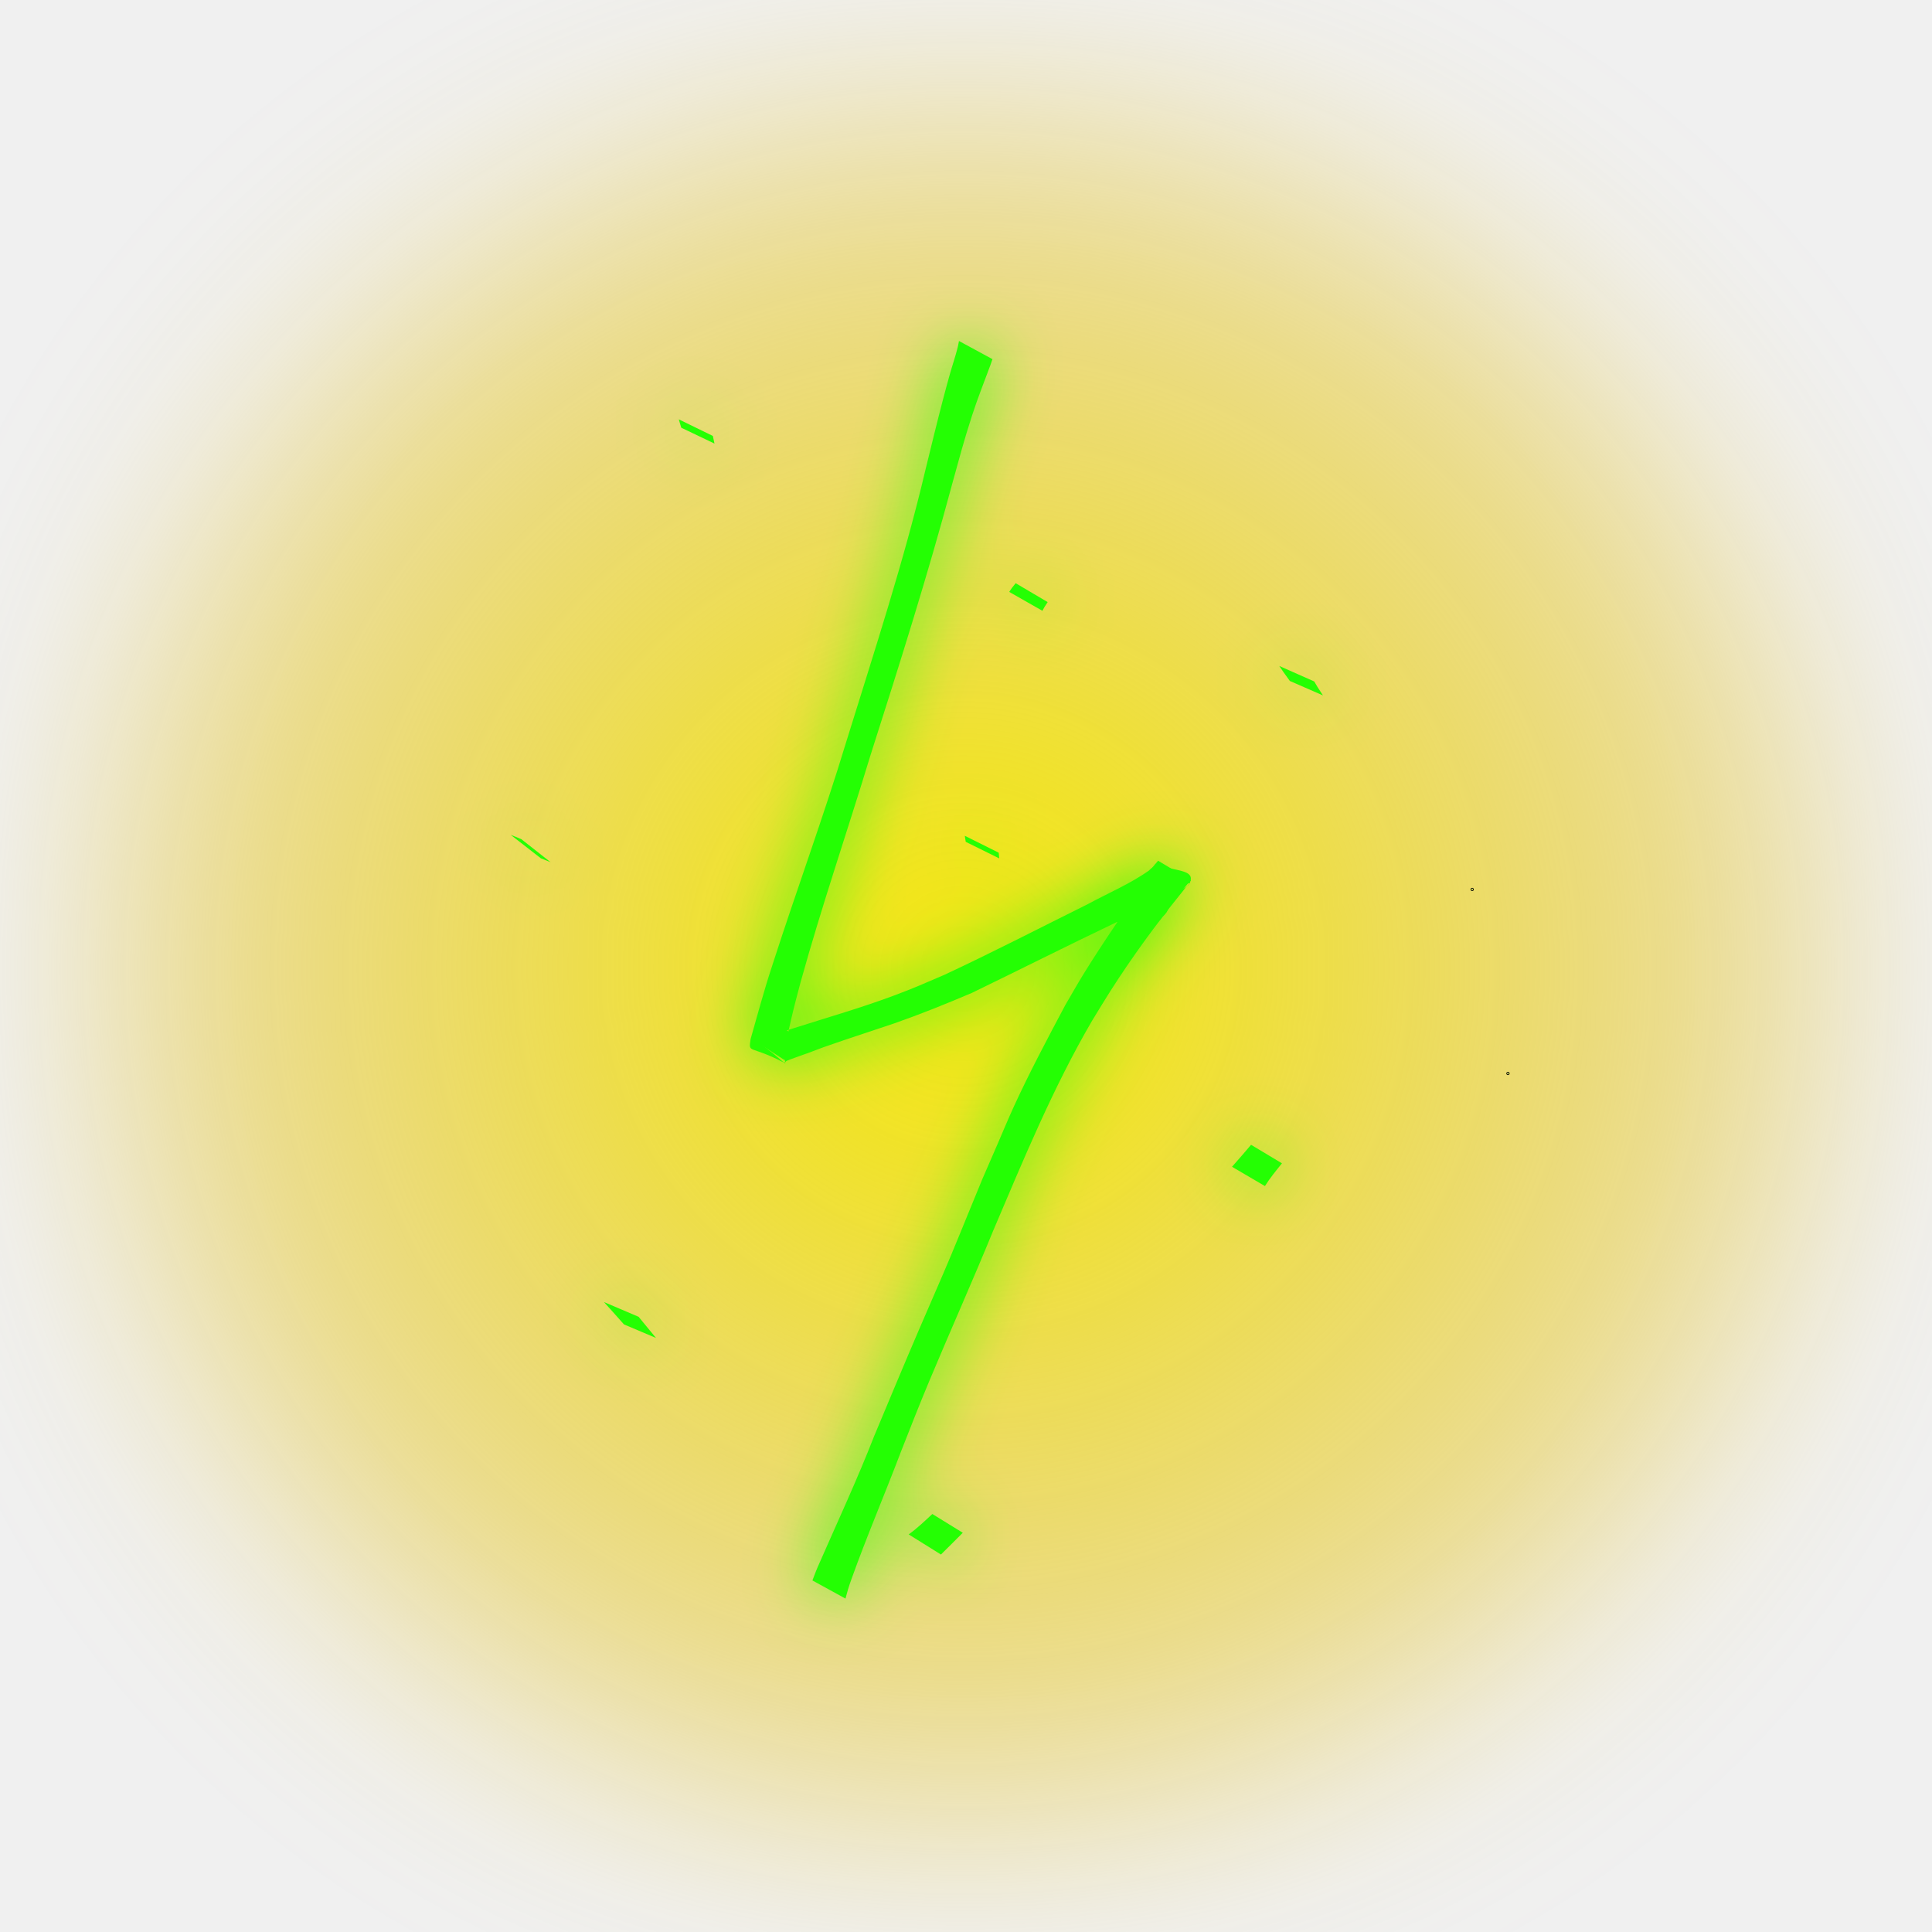
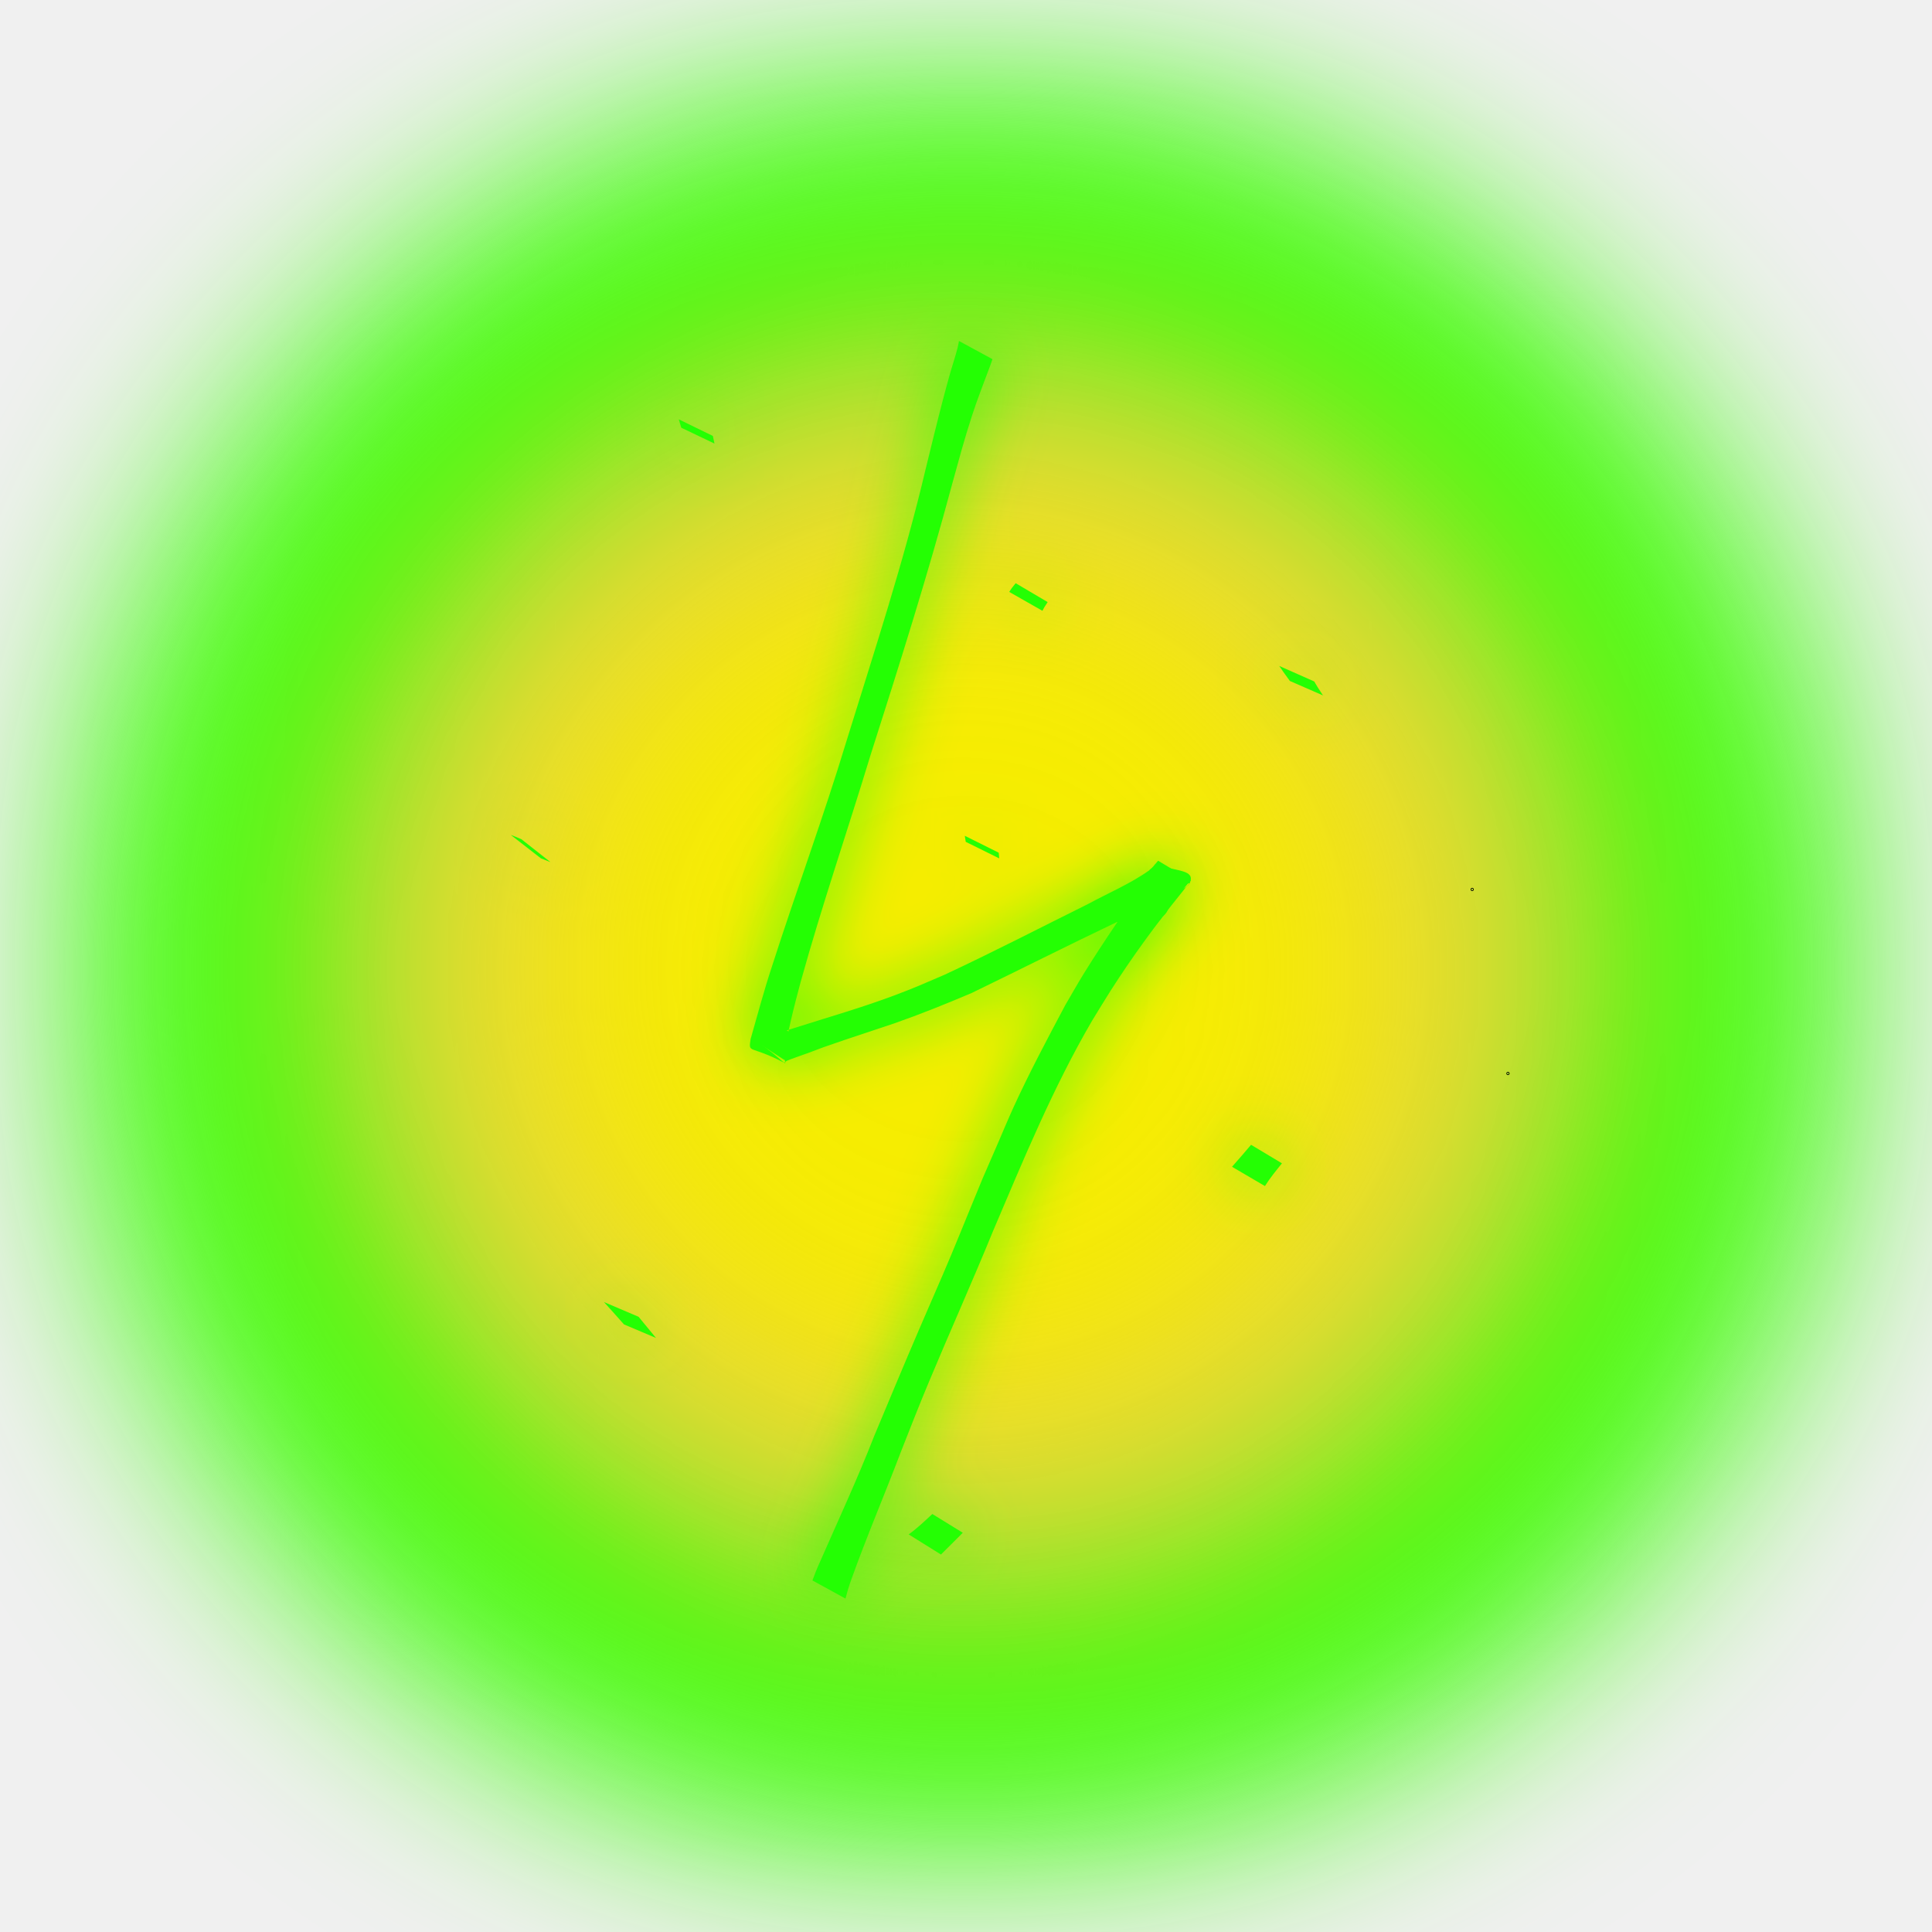
<svg xmlns="http://www.w3.org/2000/svg" xmlns:xlink="http://www.w3.org/1999/xlink" width="200mm" height="200mm" viewBox="0 0 200 200" version="1.1" id="svg1">
  <defs id="defs1">
    <linearGradient id="linearGradient6">
-       <stop style="stop-color:#f6ed00;stop-opacity:1;" offset="0" id="stop6" />
-       <stop style="stop-color:#e0b602;stop-opacity:0.308;" offset="0.969" id="stop8" />
-       <stop style="stop-color:#ffffff;stop-opacity:0;" offset="1" id="stop7" />
+       <stop style="stop-color:#f6ed00;stop-opacity:1;" offset="0.403" id="stop6" />
+       <stop style="stop-color:#e5bd02;stop-opacity:0.636;" offset="0.647" id="stop8" />
+       <stop style="stop-color:#39ff03;stop-opacity:1;" offset="0.763" id="stop7" />
    </linearGradient>
    <radialGradient xlink:href="#linearGradient6" id="radialGradient7" cx="100" cy="100" fx="100" fy="100" r="75" gradientUnits="userSpaceOnUse" />
    <filter style="color-interpolation-filters:sRGB" id="filter24" x="-0.14" y="-0.14" width="1.279" height="1.279">
      <feGaussianBlur stdDeviation="8.733" id="feGaussianBlur24" />
    </filter>
    <filter style="color-interpolation-filters:sRGB" id="filter28" x="-0.079" y="-0.063" width="1.159" height="1.126">
      <feGaussianBlur stdDeviation="3.404" id="feGaussianBlur28" />
    </filter>
  </defs>
  <g id="layer1" style="fill:#ffffff;fill-opacity:1" transform="matrix(1.230823,0,0,1.230823,-23.37036,-22.79426)">
    <circle style="display:inline;fill:url(#radialGradient7);fill-opacity:1;fill-rule:evenodd;stroke-width:0.91;filter:url(#filter24)" id="Rune_Base" cx="100" cy="100" r="75" />
  </g>
  <g id="layer2-9" transform="translate(-0.007268,3.53e-4)" style="filter:url(#filter28)">
    <path style="fill:#24ff03;fill-rule:evenodd;stroke-width:0.265;fill-opacity:1" id="path3-1" d="m 99.273,35.299 c -0.046,0.228 -0.082,0.459 -0.139,0.684 -0.244,0.97 -0.557,1.871 -0.83,2.84 -0.239,0.848 -0.467,1.7 -0.69,2.553 -0.656,2.512 -1.162,4.614 -1.787,7.157 -2.249,9.562 -5.326,18.896 -8.227,28.272 -2.366,7.805 -5.187,15.459 -7.682,23.222 -0.824,2.488 -1.496,5.021 -2.217,7.54 -0.22,1.575 -0.155,0.553 3.416,2.417 0.117,0.061 0.23,-0.129 0.352,-0.18 0.255,-0.107 0.515,-0.199 0.775,-0.293 3.288,-1.198 -1.31,0.517 2.99,-1.098 0.717,-0.248 1.433,-0.499 2.152,-0.743 0.312,-0.106 4.983,-1.659 5.182,-1.728 2.716,-0.951 5.374,-2.022 8.02,-3.148 4.979,-2.412 9.917,-4.904 14.91,-7.286 2.218,-1.147 4.614,-1.982 6.734,-3.315 0.312,-0.269 0.737,-0.421 0.939,-0.791 0.573,-1.389 -1.289,-1.164 -3.522,-1.92 -0.152,-0.052 -0.168,0.274 -0.256,0.409 -0.149,0.229 -0.302,0.455 -0.452,0.682 -2.265,3.449 -4.66,6.82 -6.821,10.336 -0.637,1.037 -1.232,2.1 -1.848,3.15 -1.845,3.472 -3.697,6.951 -5.336,10.527 -0.576,1.258 -1.101,2.538 -1.652,3.807 -2.148,4.946 -1.05,2.348 -3.165,7.497 -0.554,1.348 -1.098,2.7 -1.662,4.044 -1.049,2.5 -2.267,5.25 -3.336,7.744 -1.572,3.663 -3.104,7.343 -4.643,11.021 -1.72,4.415 -3.721,8.71 -5.621,13.047 -0.281,0.609 -0.523,1.233 -0.756,1.861 0,0 3.422,1.877 3.422,1.877 v 0 c 0.167,-0.649 0.357,-1.292 0.587,-1.923 1.598,-4.48 3.477,-8.854 5.162,-13.301 0.982,-2.49 1.835,-4.687 2.872,-7.166 2.192,-5.244 4.519,-10.432 6.671,-15.693 3.137,-7.368 6.191,-14.8 10.234,-21.733 0.637,-1.033 1.26,-2.075 1.912,-3.098 2.225,-3.487 4.67,-6.837 7.271,-10.052 0.171,-0.216 0.341,-0.434 0.512,-0.649 0.111,-0.139 0.472,-0.303 0.334,-0.415 -1.026,-0.839 -2.258,-1.388 -3.388,-2.082 0.014,0.022 0.027,0.031 0.019,0.063 -0.087,0.255 -0.606,0.445 -0.747,0.666 -1.975,1.403 -4.24,2.348 -6.36,3.499 -4.942,2.447 -9.84,4.986 -14.84,7.313 -2.141,0.918 -2.999,1.315 -5.193,2.137 -3.385,1.268 -6.861,2.261 -10.303,3.357 -1.199,0.375 -2.004,0.645 -3.174,0.958 -0.285,0.076 -0.569,0.162 -0.861,0.207 -0.079,0.012 -0.302,-0.083 -0.236,-0.038 3.304,2.26 3.572,3.271 3.144,1.882 0.393,-2.626 1.058,-5.202 1.744,-7.763 2.187,-7.889 4.848,-15.634 7.228,-23.465 2.98,-9.336 5.94,-18.684 8.476,-28.152 0.779,-2.807 1.159,-4.299 2.034,-7.006 0.569,-1.76 1.25,-3.47 1.893,-5.202 0.08,-0.214 0.15,-0.432 0.225,-0.648 z" />
    <path style="fill:#24ff03;fill-rule:evenodd;stroke-width:0.265;fill-opacity:1" id="path4-7" d="m 81.196,109.724 c 0.395,-0.211 0.738,-0.489 1.103,-0.744 0.212,-0.1 0.383,-0.244 0.548,-0.413 0.104,-0.093 0.143,-0.219 0.159,-0.354 0.015,-0.092 -0.122,0.068 0.059,0.084 0.161,0.142 0.236,-0.262 0.353,-0.227 0.068,-0.017 0.034,-0.008 0.102,-0.026 0,0 -3.317,-2.212 -3.317,-2.212 v 0 c -0.091,0.051 -0.044,0.022 -0.14,0.087 -0.178,0.17 -0.085,0.043 -0.285,0.109 -0.134,0.065 -0.321,0.196 -0.319,0.359 0.008,0.124 0.074,-0.011 -0.012,0.103 -0.146,0.151 -0.331,0.238 -0.495,0.367 -0.343,0.265 -0.69,0.521 -1.08,0.715 z" />
    <path style="fill:#24ff03;fill-rule:evenodd;stroke-width:0.265;fill-opacity:1" id="path5-2" d="m 119.884,89.102 c -0.32,0.403 -0.672,0.781 -1.007,1.173 -0.116,0.193 -0.306,0.302 -0.454,0.451 -0.11,0.173 -0.284,0.161 -0.408,0.31 -0.091,0.145 -0.187,0.285 -0.295,0.418 -0.101,0.169 -0.122,0.363 -0.198,0.541 -0.067,0.147 -0.14,0.293 -0.198,0.443 -0.101,0.116 -0.181,0.223 -0.307,0.316 -0.164,0.066 -0.156,0.273 -0.281,0.373 -0.183,0.117 -0.241,0.341 -0.44,0.43 -0.16,0.165 -0.252,0.184 -0.472,0.247 -0.149,0.08 -0.287,0.206 -0.443,0.3 -0.097,0.129 -0.157,0.276 -0.201,0.429 -0.066,0.218 0.066,0.069 -0.043,0.112 -0.102,0.095 -0.212,0.181 -0.322,0.267 0,0 3.38,2.115 3.38,2.115 v 0 c 0.101,-0.089 0.203,-0.177 0.314,-0.253 0.097,-0.093 0.241,-0.223 0.2,-0.37 8e-4,-0.048 0.008,-0.129 0.028,-0.149 0.126,-0.09 0.237,-0.196 0.384,-0.226 0.196,-0.085 0.361,-0.202 0.528,-0.326 0.182,-0.151 0.295,-0.357 0.479,-0.507 0.137,-0.16 0.142,-0.246 0.265,-0.33 0.14,-0.129 0.26,-0.275 0.374,-0.427 0.092,-0.153 0.133,-0.329 0.216,-0.49 0.073,-0.152 0.131,-0.292 0.161,-0.457 0.088,-0.121 0.178,-0.242 0.262,-0.365 0.149,-0.056 0.28,-0.176 0.394,-0.302 0.191,-0.139 0.338,-0.325 0.477,-0.514 0.311,-0.413 0.657,-0.793 1.001,-1.178 z" />
    <path style="fill:#24ff03;fill-rule:evenodd;stroke-width:0.265;fill-opacity:1" id="path6-3" d="m 107.911,63.23 c 0.279,-0.524 0.106,-0.219 0.543,-0.902 0,0 -3.312,-1.955 -3.312,-1.955 v 0 c -0.531,0.675 -0.316,0.369 -0.667,0.901 z" />
    <path style="fill:#24ff03;fill-rule:evenodd;stroke-width:0.265;fill-opacity:1" id="path7-6" d="m 97.406,160.924 c 0.763,-0.742 1.506,-1.503 2.261,-2.254 0,0 -3.153,-1.941 -3.153,-1.941 v 0 c -0.79,0.732 -1.569,1.485 -2.449,2.112 z" />
    <path style="fill:#24ff03;fill-rule:evenodd;stroke-width:0.265;fill-opacity:1" id="path8-5" d="m 130.947,122.782 c 0.519,-0.834 1.147,-1.591 1.76,-2.355 0,0 -3.198,-1.918 -3.198,-1.918 v 0 c -0.65,0.764 -1.302,1.527 -1.97,2.276 z" />
    <path style="fill:#24ff03;fill-rule:evenodd;stroke-width:0.265;fill-opacity:1" id="path9-5" d="m 55.992,88.854 c 0.577,0.227 0.243,0.095 1,0.398 0,0 -3.02,-2.379 -3.02,-2.379 v 0 c -0.827,-0.345 -0.458,-0.2 -1.104,-0.446 z" />
    <path style="fill:#24ff03;fill-rule:evenodd;stroke-width:0.265;fill-opacity:1" id="path10-8" d="m 132.429,68.941 c 0.598,0.874 0.236,0.354 1.098,1.554 0,0 3.426,1.494 3.426,1.494 v 0 c -0.723,-1.119 -0.429,-0.634 -0.904,-1.444 z" />
    <path style="fill:#24ff03;fill-rule:evenodd;stroke-width:0.265;fill-opacity:1" id="path11-1" d="m 62.519,134.786 c 1.234,1.365 0.541,0.594 2.076,2.317 0,0 3.316,1.403 3.316,1.403 v 0 c -1.354,-1.638 -0.754,-0.907 -1.802,-2.191 z" />
    <path style="fill:#24ff03;fill-rule:evenodd;stroke-width:0.265;fill-opacity:1" id="path12-4" d="m 99.875,86.521 c 0.033,0.209 0.065,0.417 0.098,0.626 0,0 3.467,1.713 3.467,1.713 v 0 c -0.018,-0.196 -0.035,-0.393 -0.053,-0.589 z" />
    <path style="fill:#24ff03;fill-rule:evenodd;stroke-width:0.265;fill-opacity:1" id="path13-7" d="m 70.266,43.41 c 0.086,0.288 0.171,0.577 0.257,0.865 0,0 3.441,1.645 3.441,1.645 v 0 c -0.057,-0.264 -0.114,-0.528 -0.171,-0.792 z" />
    <circle id="path14-1" style="fill:#24ff03;stroke:#000000;stroke-width:0.265;fill-opacity:1" cx="152.4" cy="92.075" r="0.035" />
    <circle id="path15-3" style="fill:#24ff03;stroke:#000000;stroke-width:0.265;fill-opacity:1" cx="156.104" cy="111.125" r="0.035" />
  </g>
  <g id="layer2">
    <path style="fill:#24ff03;fill-rule:evenodd;stroke-width:0.265;fill-opacity:1" id="path3" d="m 99.273,35.299 c -0.046,0.228 -0.082,0.459 -0.139,0.684 -0.244,0.97 -0.557,1.871 -0.83,2.84 -0.239,0.848 -0.467,1.7 -0.69,2.553 -0.656,2.512 -1.162,4.614 -1.787,7.157 -2.249,9.562 -5.326,18.896 -8.227,28.272 -2.366,7.805 -5.187,15.459 -7.682,23.222 -0.824,2.488 -1.496,5.021 -2.217,7.54 -0.22,1.575 -0.155,0.553 3.416,2.417 0.117,0.061 0.23,-0.129 0.352,-0.18 0.255,-0.107 0.515,-0.199 0.775,-0.293 3.288,-1.198 -1.31,0.517 2.99,-1.098 0.717,-0.248 1.433,-0.499 2.152,-0.743 0.312,-0.106 4.983,-1.659 5.182,-1.728 2.716,-0.951 5.374,-2.022 8.02,-3.148 4.979,-2.412 9.917,-4.904 14.91,-7.286 2.218,-1.147 4.614,-1.982 6.734,-3.315 0.312,-0.269 0.737,-0.421 0.939,-0.791 0.573,-1.389 -1.289,-1.164 -3.522,-1.92 -0.152,-0.052 -0.168,0.274 -0.256,0.409 -0.149,0.229 -0.302,0.455 -0.452,0.682 -2.265,3.449 -4.66,6.82 -6.821,10.336 -0.637,1.037 -1.232,2.1 -1.848,3.15 -1.845,3.472 -3.697,6.951 -5.336,10.527 -0.576,1.258 -1.101,2.538 -1.652,3.807 -2.148,4.946 -1.05,2.348 -3.165,7.497 -0.554,1.348 -1.098,2.7 -1.662,4.044 -1.049,2.5 -2.267,5.25 -3.336,7.744 -1.572,3.663 -3.104,7.343 -4.643,11.021 -1.72,4.415 -3.721,8.71 -5.621,13.047 -0.281,0.609 -0.523,1.233 -0.756,1.861 0,0 3.422,1.877 3.422,1.877 v 0 c 0.167,-0.649 0.357,-1.292 0.587,-1.923 1.598,-4.48 3.477,-8.854 5.162,-13.301 0.982,-2.49 1.835,-4.687 2.872,-7.166 2.192,-5.244 4.519,-10.432 6.671,-15.693 3.137,-7.368 6.191,-14.8 10.234,-21.733 0.637,-1.033 1.26,-2.075 1.912,-3.098 2.225,-3.487 4.67,-6.837 7.271,-10.052 0.171,-0.216 0.341,-0.434 0.512,-0.649 0.111,-0.139 0.472,-0.303 0.334,-0.415 -1.026,-0.839 -2.258,-1.388 -3.388,-2.082 0.014,0.022 0.027,0.031 0.019,0.063 -0.087,0.255 -0.606,0.445 -0.747,0.666 -1.975,1.403 -4.24,2.348 -6.36,3.499 -4.942,2.447 -9.84,4.986 -14.84,7.313 -2.141,0.918 -2.999,1.315 -5.193,2.137 -3.385,1.268 -6.861,2.261 -10.303,3.357 -1.199,0.375 -2.004,0.645 -3.174,0.958 -0.285,0.076 -0.569,0.162 -0.861,0.207 -0.079,0.012 -0.302,-0.083 -0.236,-0.038 3.304,2.26 3.572,3.271 3.144,1.882 0.393,-2.626 1.058,-5.202 1.744,-7.763 2.187,-7.889 4.848,-15.634 7.228,-23.465 2.98,-9.336 5.94,-18.684 8.476,-28.152 0.779,-2.807 1.159,-4.299 2.034,-7.006 0.569,-1.76 1.25,-3.47 1.893,-5.202 0.08,-0.214 0.15,-0.432 0.225,-0.648 z" />
    <path style="fill:#24ff03;fill-rule:evenodd;stroke-width:0.265;fill-opacity:1" id="path4" d="m 81.196,109.724 c 0.395,-0.211 0.738,-0.489 1.103,-0.744 0.212,-0.1 0.383,-0.244 0.548,-0.413 0.104,-0.093 0.143,-0.219 0.159,-0.354 0.015,-0.092 -0.122,0.068 0.059,0.084 0.161,0.142 0.236,-0.262 0.353,-0.227 0.068,-0.017 0.034,-0.008 0.102,-0.026 0,0 -3.317,-2.212 -3.317,-2.212 v 0 c -0.091,0.051 -0.044,0.022 -0.14,0.087 -0.178,0.17 -0.085,0.043 -0.285,0.109 -0.134,0.065 -0.321,0.196 -0.319,0.359 0.008,0.124 0.074,-0.011 -0.012,0.103 -0.146,0.151 -0.331,0.238 -0.495,0.367 -0.343,0.265 -0.69,0.521 -1.08,0.715 z" />
    <path style="fill:#24ff03;fill-rule:evenodd;stroke-width:0.265;fill-opacity:1" id="path5" d="m 119.884,89.102 c -0.32,0.403 -0.672,0.781 -1.007,1.173 -0.116,0.193 -0.306,0.302 -0.454,0.451 -0.11,0.173 -0.284,0.161 -0.408,0.31 -0.091,0.145 -0.187,0.285 -0.295,0.418 -0.101,0.169 -0.122,0.363 -0.198,0.541 -0.067,0.147 -0.14,0.293 -0.198,0.443 -0.101,0.116 -0.181,0.223 -0.307,0.316 -0.164,0.066 -0.156,0.273 -0.281,0.373 -0.183,0.117 -0.241,0.341 -0.44,0.43 -0.16,0.165 -0.252,0.184 -0.472,0.247 -0.149,0.08 -0.287,0.206 -0.443,0.3 -0.097,0.129 -0.157,0.276 -0.201,0.429 -0.066,0.218 0.066,0.069 -0.043,0.112 -0.102,0.095 -0.212,0.181 -0.322,0.267 0,0 3.38,2.115 3.38,2.115 v 0 c 0.101,-0.089 0.203,-0.177 0.314,-0.253 0.097,-0.093 0.241,-0.223 0.2,-0.37 8e-4,-0.048 0.008,-0.129 0.028,-0.149 0.126,-0.09 0.237,-0.196 0.384,-0.226 0.196,-0.085 0.361,-0.202 0.528,-0.326 0.182,-0.151 0.295,-0.357 0.479,-0.507 0.137,-0.16 0.142,-0.246 0.265,-0.33 0.14,-0.129 0.26,-0.275 0.374,-0.427 0.092,-0.153 0.133,-0.329 0.216,-0.49 0.073,-0.152 0.131,-0.292 0.161,-0.457 0.088,-0.121 0.178,-0.242 0.262,-0.365 0.149,-0.056 0.28,-0.176 0.394,-0.302 0.191,-0.139 0.338,-0.325 0.477,-0.514 0.311,-0.413 0.657,-0.793 1.001,-1.178 z" />
    <path style="fill:#24ff03;fill-rule:evenodd;stroke-width:0.265;fill-opacity:1" id="path6" d="m 107.911,63.23 c 0.279,-0.524 0.106,-0.219 0.543,-0.902 0,0 -3.312,-1.955 -3.312,-1.955 v 0 c -0.531,0.675 -0.316,0.369 -0.667,0.901 z" />
    <path style="fill:#24ff03;fill-rule:evenodd;stroke-width:0.265;fill-opacity:1" id="path7" d="m 97.406,160.924 c 0.763,-0.742 1.506,-1.503 2.261,-2.254 0,0 -3.153,-1.941 -3.153,-1.941 v 0 c -0.79,0.732 -1.569,1.485 -2.449,2.112 z" />
    <path style="fill:#24ff03;fill-rule:evenodd;stroke-width:0.265;fill-opacity:1" id="path8" d="m 130.947,122.782 c 0.519,-0.834 1.147,-1.591 1.76,-2.355 0,0 -3.198,-1.918 -3.198,-1.918 v 0 c -0.65,0.764 -1.302,1.527 -1.97,2.276 z" />
    <path style="fill:#24ff03;fill-rule:evenodd;stroke-width:0.265;fill-opacity:1" id="path9" d="m 55.992,88.854 c 0.577,0.227 0.243,0.095 1,0.398 0,0 -3.02,-2.379 -3.02,-2.379 v 0 c -0.827,-0.345 -0.458,-0.2 -1.104,-0.446 z" />
    <path style="fill:#24ff03;fill-rule:evenodd;stroke-width:0.265;fill-opacity:1" id="path10" d="m 132.429,68.941 c 0.598,0.874 0.236,0.354 1.098,1.554 0,0 3.426,1.494 3.426,1.494 v 0 c -0.723,-1.119 -0.429,-0.634 -0.904,-1.444 z" />
    <path style="fill:#24ff03;fill-rule:evenodd;stroke-width:0.265;fill-opacity:1" id="path11" d="m 62.519,134.786 c 1.234,1.365 0.541,0.594 2.076,2.317 0,0 3.316,1.403 3.316,1.403 v 0 c -1.354,-1.638 -0.754,-0.907 -1.802,-2.191 z" />
    <path style="fill:#24ff03;fill-rule:evenodd;stroke-width:0.265;fill-opacity:1" id="path12" d="m 99.875,86.521 c 0.033,0.209 0.065,0.417 0.098,0.626 0,0 3.467,1.713 3.467,1.713 v 0 c -0.018,-0.196 -0.035,-0.393 -0.053,-0.589 z" />
    <path style="fill:#24ff03;fill-rule:evenodd;stroke-width:0.265;fill-opacity:1" id="path13" d="m 70.266,43.41 c 0.086,0.288 0.171,0.577 0.257,0.865 0,0 3.441,1.645 3.441,1.645 v 0 c -0.057,-0.264 -0.114,-0.528 -0.171,-0.792 z" />
    <circle id="path14" style="fill:#24ff03;stroke:#000000;stroke-width:0.265;fill-opacity:1" cx="152.4" cy="92.075" r="0.035" />
    <circle id="path15" style="fill:#24ff03;stroke:#000000;stroke-width:0.265;fill-opacity:1" cx="156.104" cy="111.125" r="0.035" />
  </g>
</svg>
